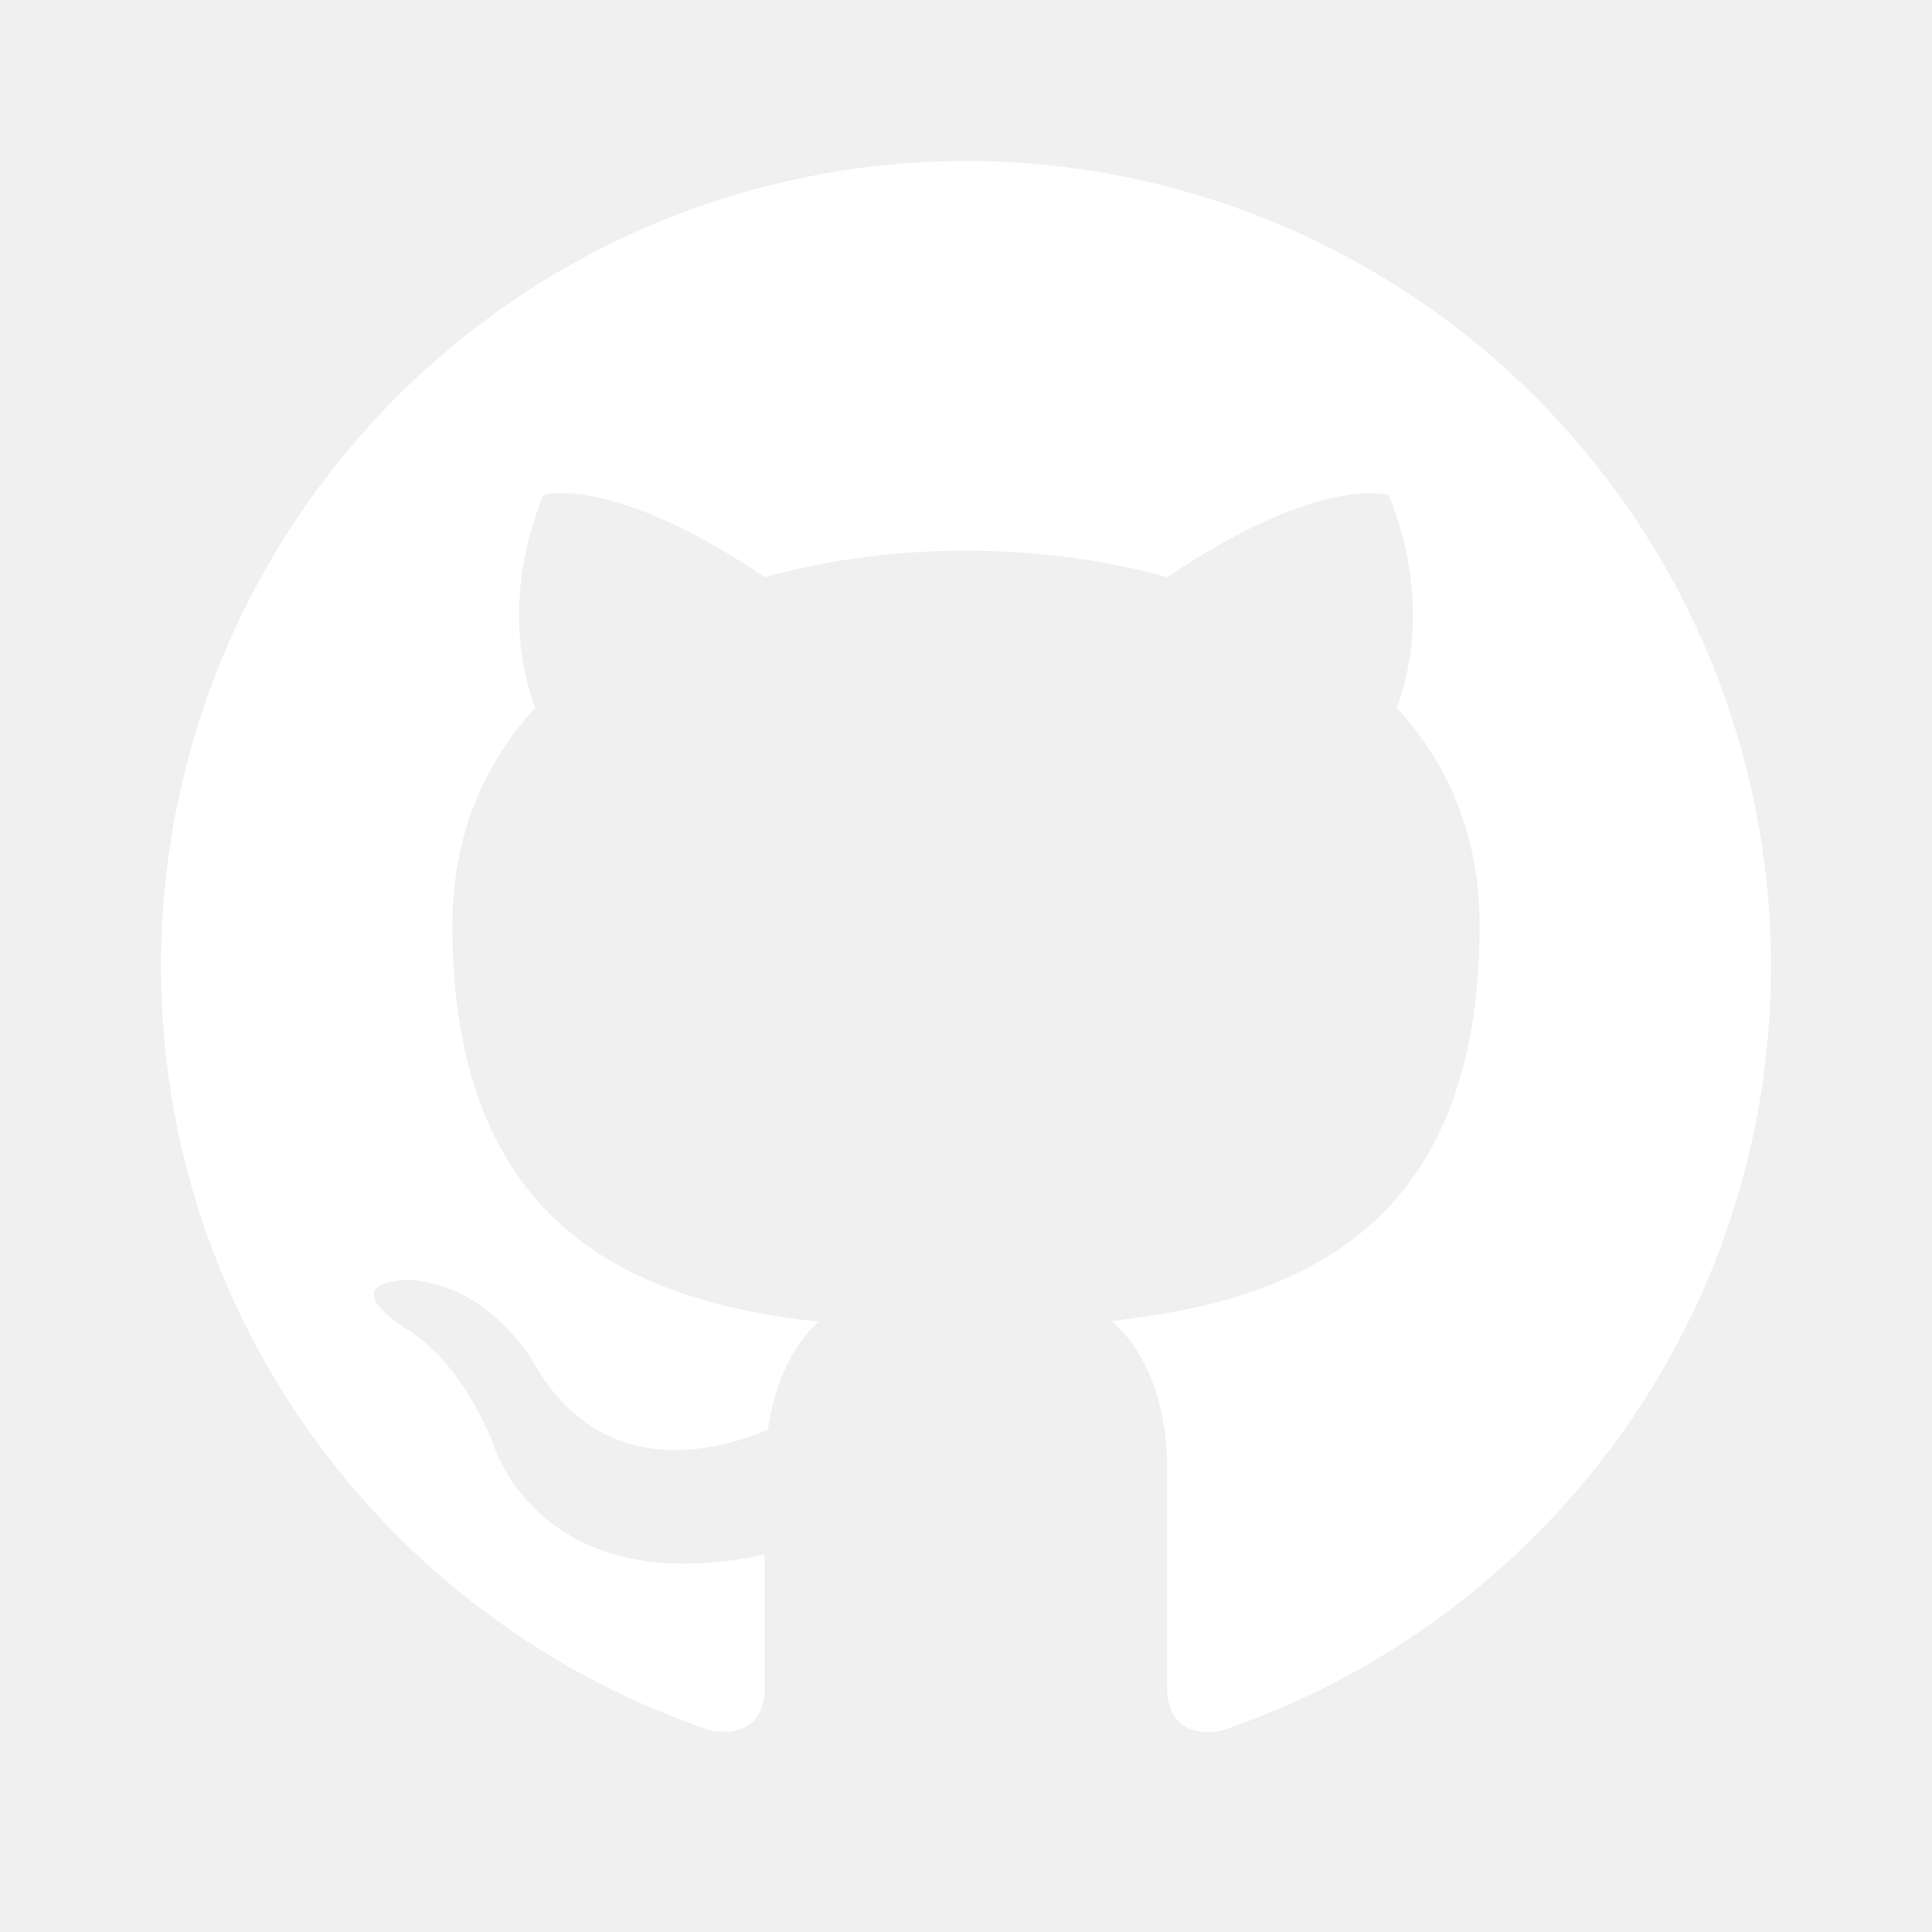
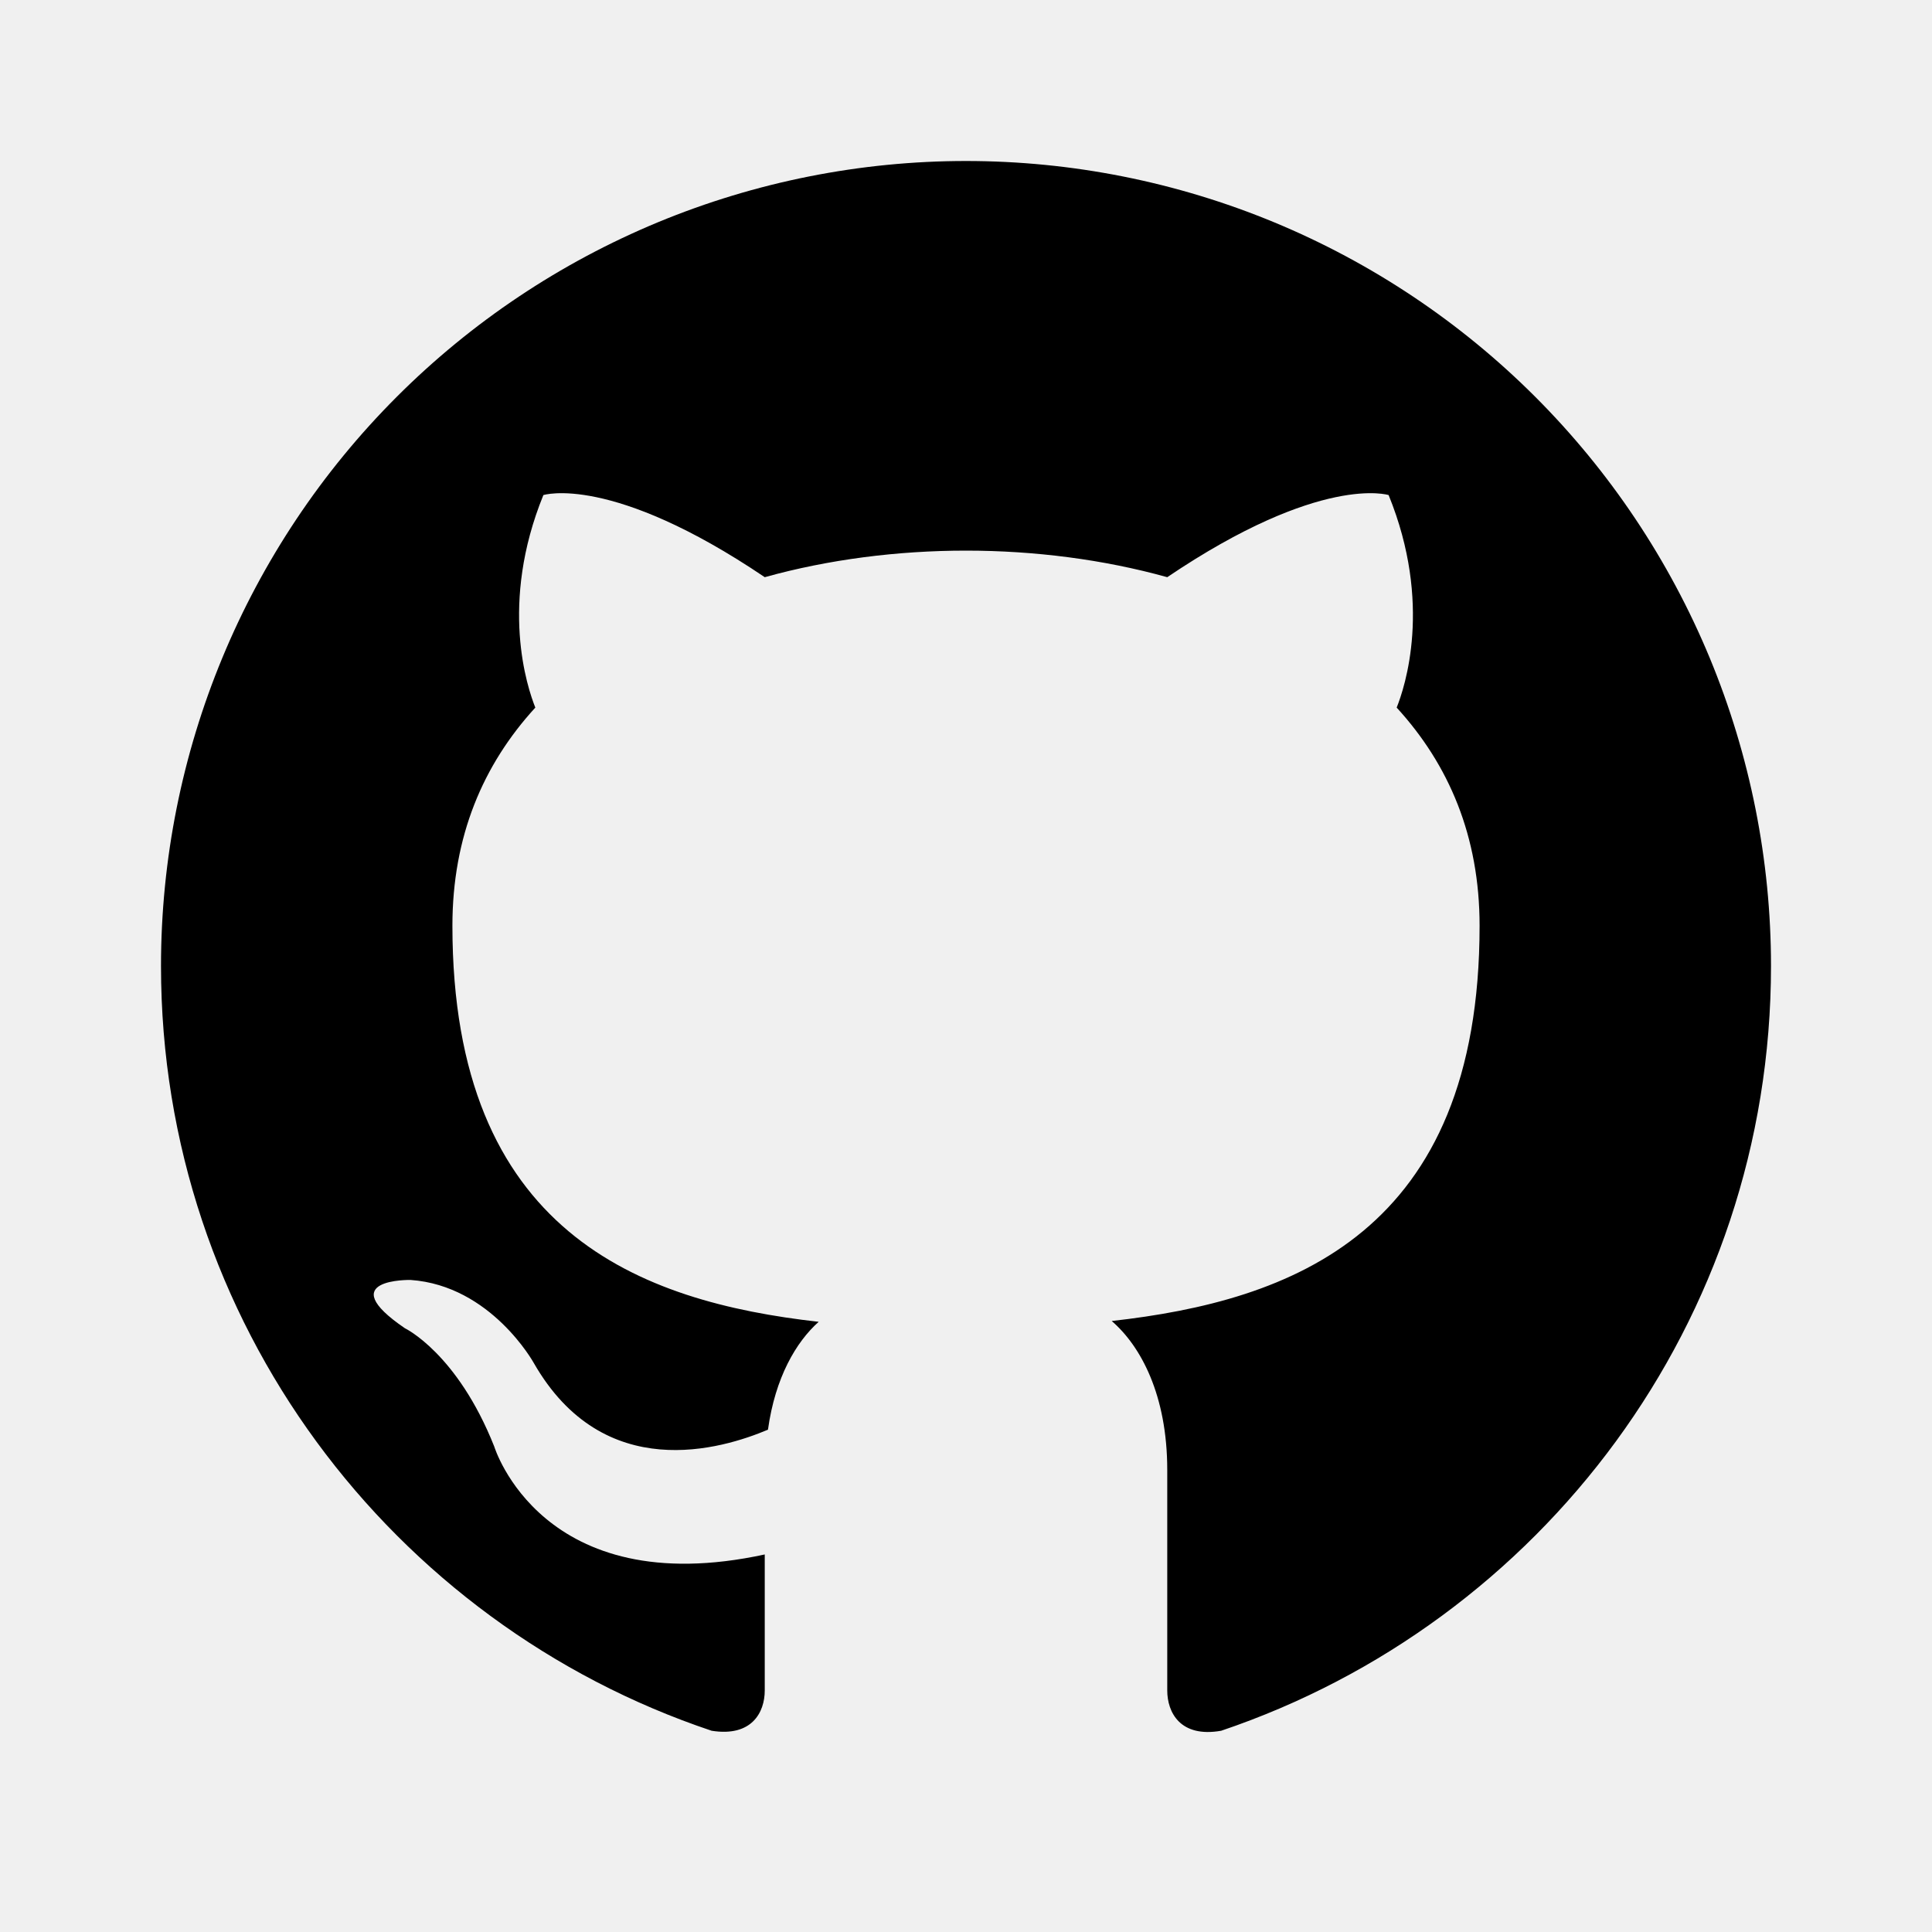
<svg xmlns="http://www.w3.org/2000/svg" width="24" height="24" viewBox="0 0 24 24" fill="none">
-   <path d="M12 2C10.687 2 9.386 2.259 8.173 2.761C6.96 3.264 5.858 4 4.929 4.929C3.054 6.804 2 9.348 2 12C2 16.42 4.87 20.17 8.84 21.5C9.34 21.58 9.5 21.27 9.5 21V19.31C6.73 19.91 6.14 17.97 6.14 17.97C5.68 16.81 5.03 16.5 5.03 16.5C4.12 15.88 5.1 15.9 5.1 15.9C6.1 15.97 6.63 16.93 6.63 16.93C7.5 18.45 8.97 18 9.54 17.76C9.63 17.11 9.89 16.67 10.17 16.42C7.95 16.17 5.62 15.31 5.62 11.5C5.62 10.39 6 9.5 6.65 8.79C6.55 8.54 6.2 7.5 6.75 6.15C6.75 6.15 7.59 5.88 9.5 7.17C10.29 6.95 11.15 6.84 12 6.84C12.85 6.84 13.71 6.95 14.5 7.17C16.41 5.88 17.25 6.15 17.25 6.15C17.8 7.5 17.45 8.54 17.35 8.79C18 9.5 18.38 10.39 18.38 11.5C18.38 15.32 16.04 16.16 13.81 16.41C14.17 16.72 14.5 17.33 14.5 18.26V21C14.5 21.27 14.66 21.59 15.17 21.5C19.14 20.16 22 16.42 22 12C22 10.687 21.741 9.386 21.239 8.173C20.736 6.96 20 5.858 19.071 4.929C18.142 4 17.04 3.264 15.827 2.761C14.614 2.259 13.313 2 12 2Z" fill="white" />
+   <path d="M12 2C10.687 2 9.386 2.259 8.173 2.761C6.96 3.264 5.858 4 4.929 4.929C3.054 6.804 2 9.348 2 12C2 16.42 4.87 20.17 8.84 21.5C9.34 21.58 9.5 21.27 9.5 21V19.31C6.73 19.91 6.14 17.97 6.14 17.97C5.68 16.81 5.03 16.5 5.03 16.5C4.12 15.88 5.1 15.9 5.1 15.9C6.1 15.97 6.63 16.93 6.63 16.93C7.5 18.45 8.97 18 9.54 17.76C9.63 17.11 9.89 16.67 10.17 16.42C7.95 16.17 5.62 15.31 5.62 11.5C5.62 10.39 6 9.5 6.65 8.79C6.55 8.54 6.2 7.5 6.75 6.15C6.75 6.15 7.59 5.88 9.5 7.17C10.29 6.95 11.15 6.84 12 6.84C12.85 6.84 13.71 6.95 14.5 7.17C16.41 5.88 17.25 6.15 17.25 6.15C17.8 7.5 17.45 8.54 17.35 8.79C18 9.5 18.38 10.39 18.38 11.5C18.38 15.32 16.04 16.16 13.81 16.41C14.17 16.72 14.5 17.33 14.5 18.26V21C14.5 21.27 14.66 21.59 15.17 21.5C19.14 20.16 22 16.42 22 12C22 10.687 21.741 9.386 21.239 8.173C20.736 6.96 20 5.858 19.071 4.929C18.142 4 17.04 3.264 15.827 2.761C14.614 2.259 13.313 2 12 2Z" fill="black" />
</svg>
